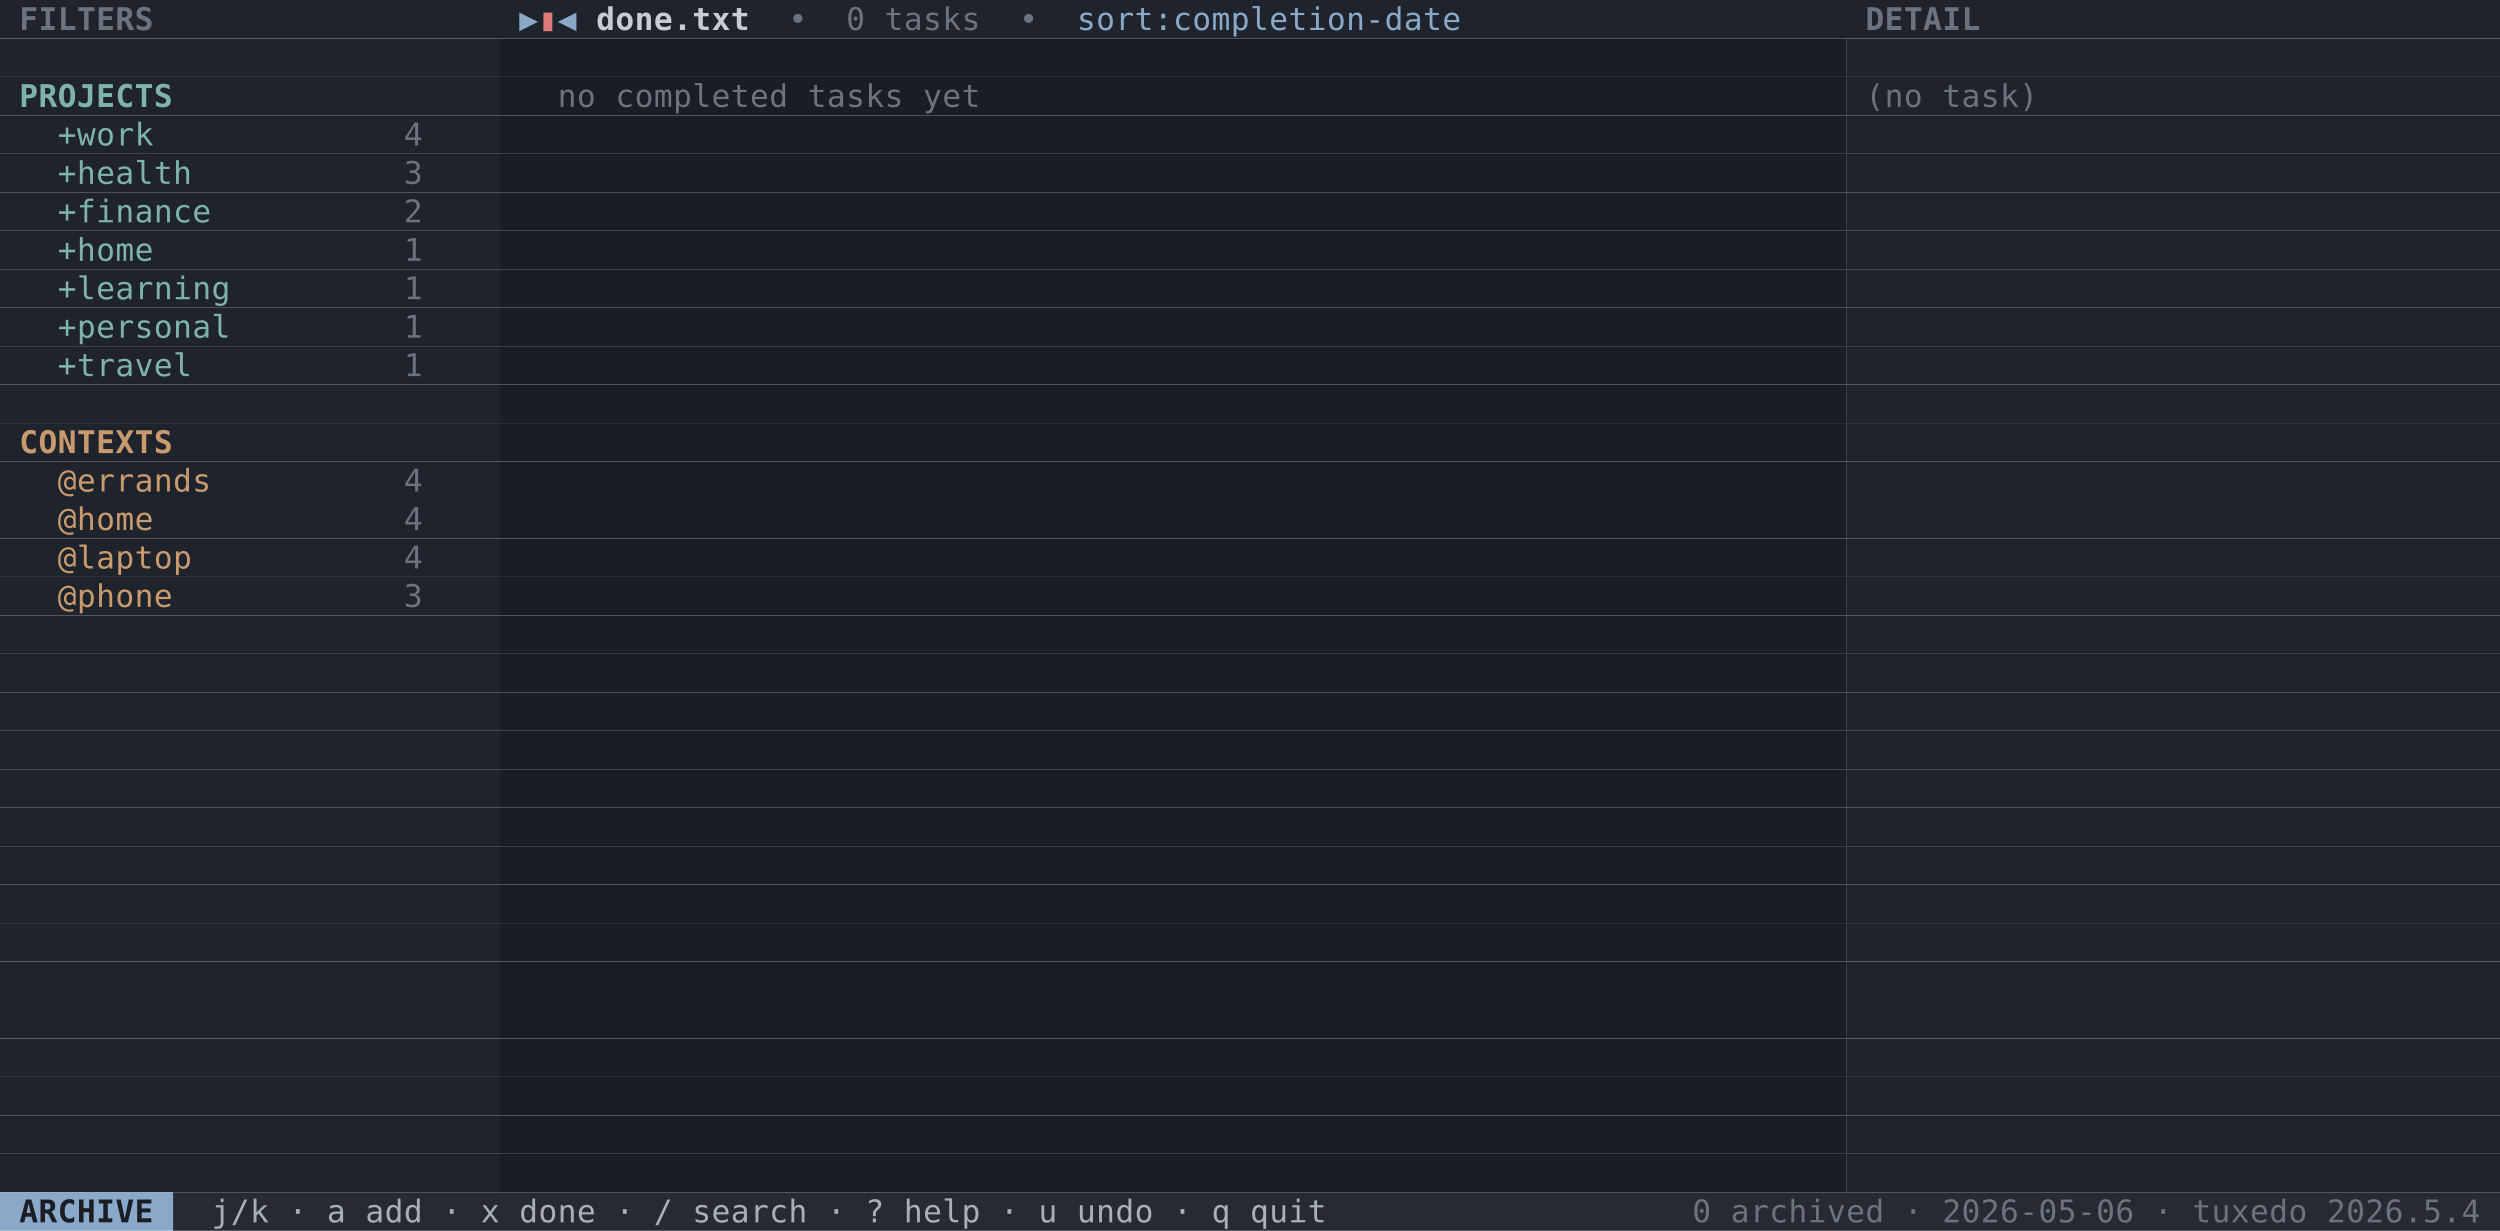
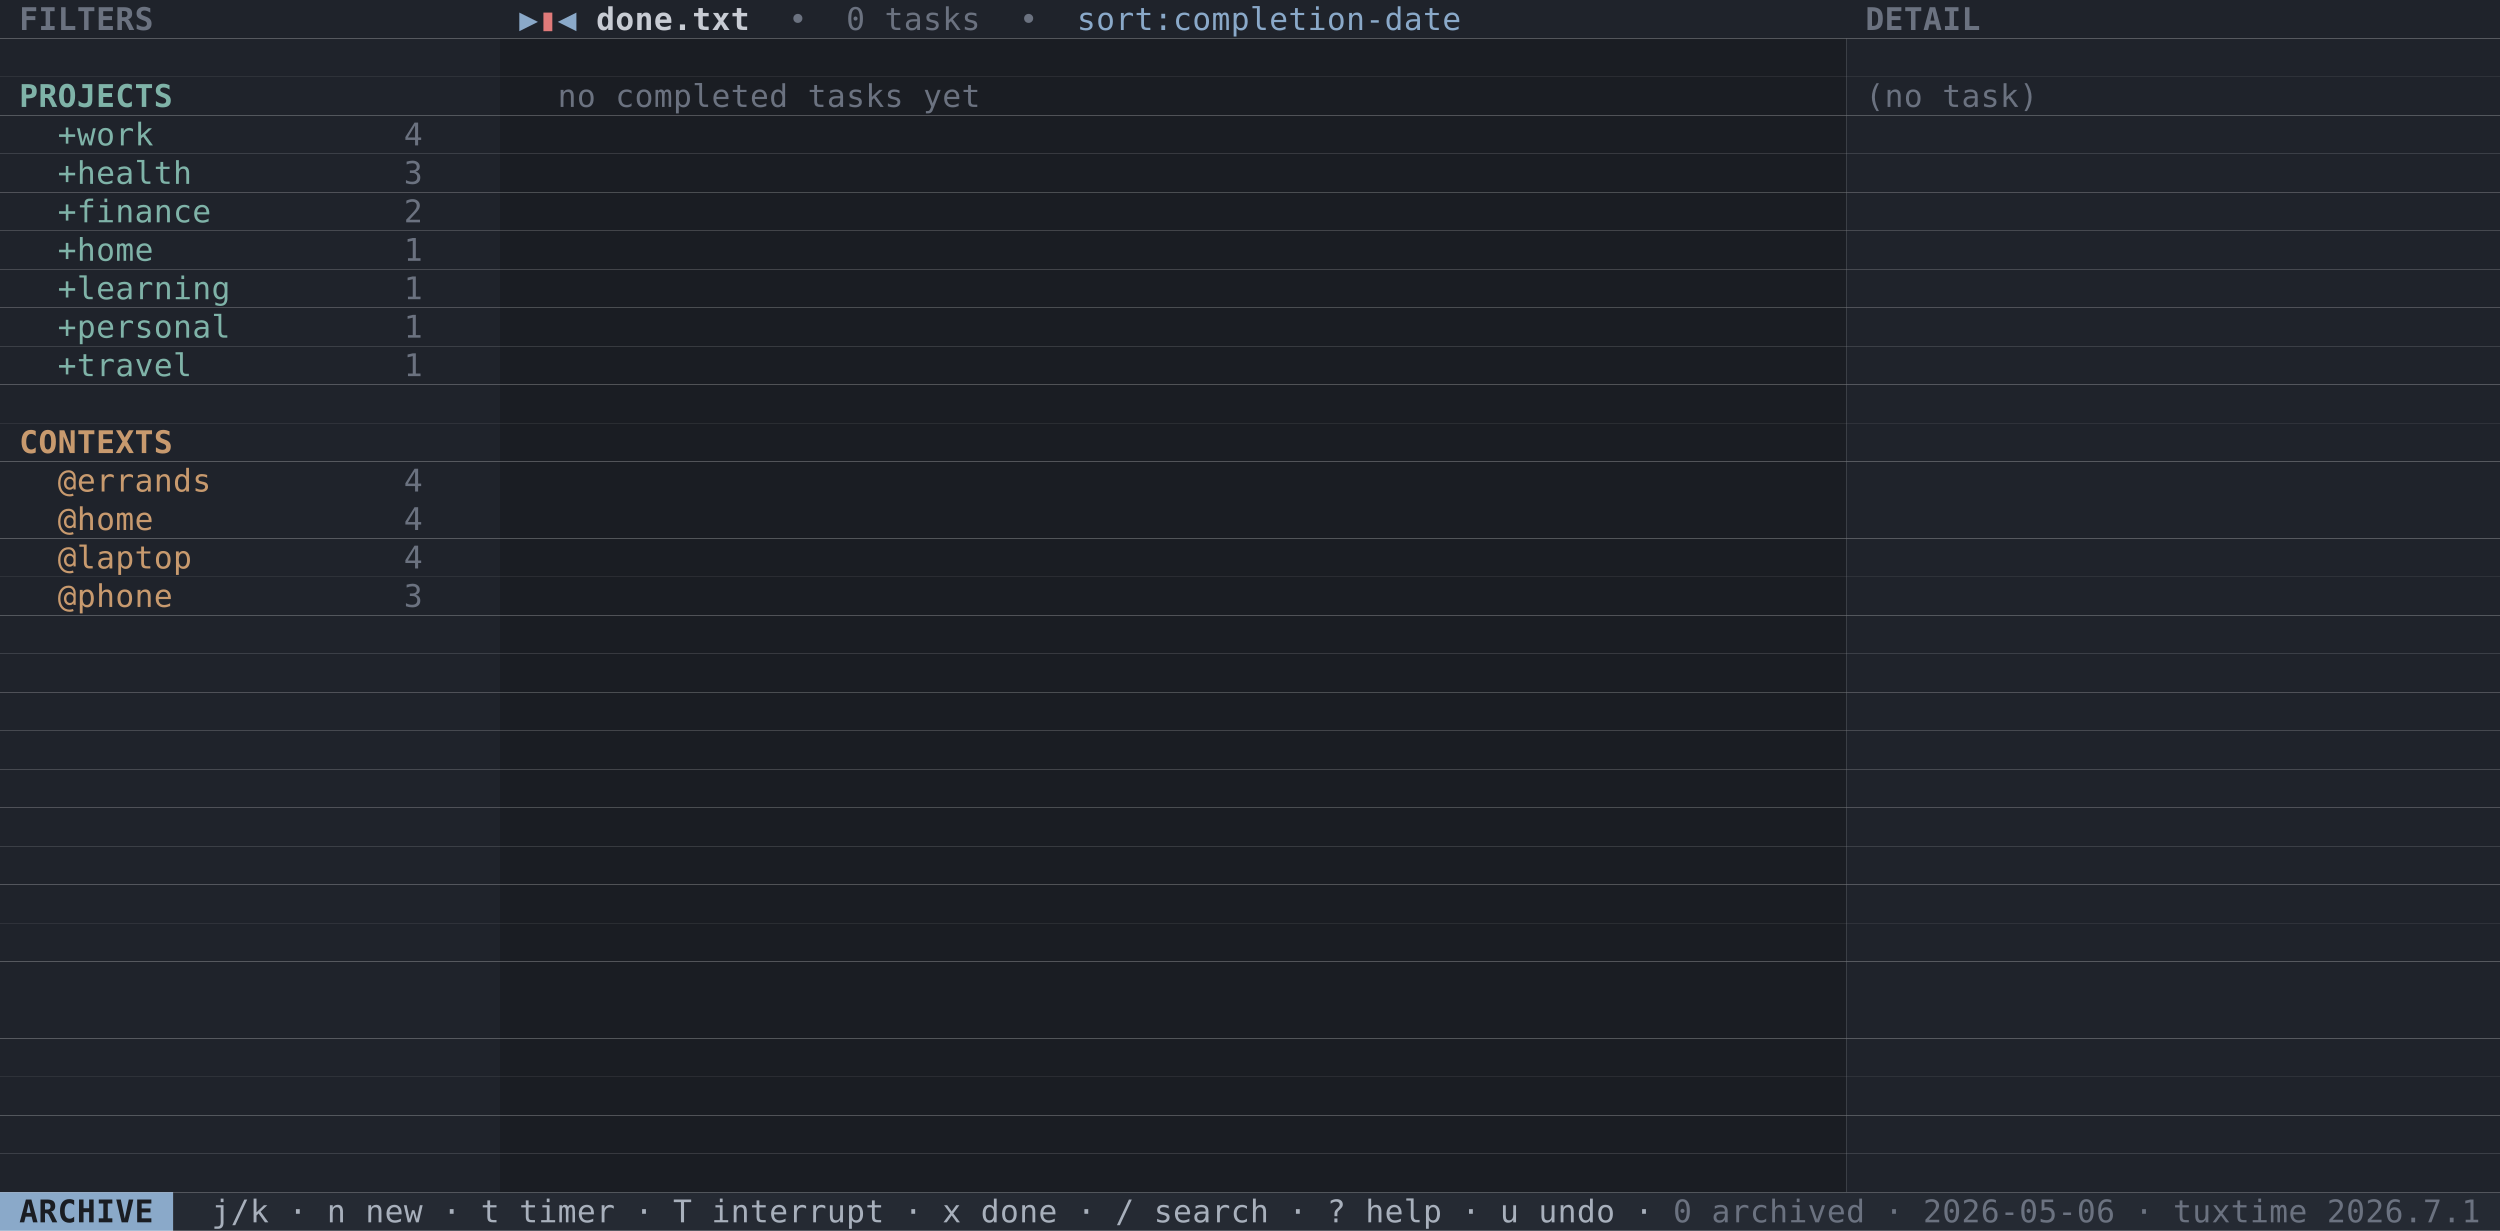
<svg xmlns="http://www.w3.org/2000/svg" viewBox="0 0 1040 512" width="1040" height="512" font-family="ui-monospace, SFMono-Regular, Menlo, Consolas, monospace" font-size="13">
  <rect x="0.0" y="0.0" width="1040.0" height="16.0" fill="#1f232b" />
  <rect x="0.0" y="16.0" width="208.0" height="16.0" fill="#1f232b" />
  <rect x="208.0" y="16.0" width="560.0" height="16.0" fill="#1a1d23" />
  <rect x="768.0" y="16.0" width="272.0" height="16.0" fill="#1f232b" />
  <rect x="0.0" y="32.0" width="208.0" height="16.0" fill="#1f232b" />
  <rect x="208.0" y="32.0" width="560.0" height="16.0" fill="#1a1d23" />
  <rect x="768.0" y="32.0" width="272.0" height="16.0" fill="#1f232b" />
  <rect x="0.0" y="48.0" width="208.0" height="16.0" fill="#1f232b" />
  <rect x="208.0" y="48.0" width="560.0" height="16.0" fill="#1a1d23" />
  <rect x="768.0" y="48.0" width="272.0" height="16.0" fill="#1f232b" />
  <rect x="0.0" y="64.0" width="208.0" height="16.0" fill="#1f232b" />
  <rect x="208.0" y="64.0" width="560.0" height="16.0" fill="#1a1d23" />
  <rect x="768.0" y="64.0" width="272.0" height="16.0" fill="#1f232b" />
  <rect x="0.0" y="80.0" width="208.0" height="16.0" fill="#1f232b" />
  <rect x="208.0" y="80.0" width="560.0" height="16.0" fill="#1a1d23" />
  <rect x="768.0" y="80.0" width="272.0" height="16.0" fill="#1f232b" />
  <rect x="0.0" y="96.0" width="208.0" height="16.0" fill="#1f232b" />
  <rect x="208.0" y="96.0" width="560.0" height="16.0" fill="#1a1d23" />
  <rect x="768.0" y="96.0" width="272.0" height="16.0" fill="#1f232b" />
  <rect x="0.0" y="112.0" width="208.0" height="16.0" fill="#1f232b" />
  <rect x="208.0" y="112.0" width="560.0" height="16.0" fill="#1a1d23" />
  <rect x="768.0" y="112.0" width="272.0" height="16.0" fill="#1f232b" />
  <rect x="0.0" y="128.0" width="208.0" height="16.0" fill="#1f232b" />
  <rect x="208.0" y="128.0" width="560.0" height="16.0" fill="#1a1d23" />
  <rect x="768.0" y="128.0" width="272.0" height="16.0" fill="#1f232b" />
  <rect x="0.0" y="144.0" width="208.0" height="16.0" fill="#1f232b" />
  <rect x="208.0" y="144.0" width="560.0" height="16.0" fill="#1a1d23" />
  <rect x="768.0" y="144.0" width="272.0" height="16.0" fill="#1f232b" />
  <rect x="0.0" y="160.0" width="208.0" height="16.0" fill="#1f232b" />
  <rect x="208.0" y="160.0" width="560.0" height="16.0" fill="#1a1d23" />
  <rect x="768.0" y="160.0" width="272.0" height="16.0" fill="#1f232b" />
  <rect x="0.0" y="176.0" width="208.0" height="16.0" fill="#1f232b" />
  <rect x="208.0" y="176.0" width="560.0" height="16.0" fill="#1a1d23" />
  <rect x="768.0" y="176.0" width="272.0" height="16.0" fill="#1f232b" />
  <rect x="0.0" y="192.0" width="208.0" height="16.0" fill="#1f232b" />
  <rect x="208.0" y="192.0" width="560.0" height="16.0" fill="#1a1d23" />
  <rect x="768.0" y="192.0" width="272.0" height="16.0" fill="#1f232b" />
  <rect x="0.0" y="208.0" width="208.0" height="16.0" fill="#1f232b" />
  <rect x="208.0" y="208.0" width="560.0" height="16.0" fill="#1a1d23" />
  <rect x="768.0" y="208.0" width="272.0" height="16.0" fill="#1f232b" />
  <rect x="0.0" y="224.0" width="208.0" height="16.0" fill="#1f232b" />
  <rect x="208.0" y="224.0" width="560.0" height="16.0" fill="#1a1d23" />
  <rect x="768.0" y="224.0" width="272.0" height="16.0" fill="#1f232b" />
  <rect x="0.0" y="240.0" width="208.0" height="16.0" fill="#1f232b" />
  <rect x="208.0" y="240.0" width="560.0" height="16.0" fill="#1a1d23" />
  <rect x="768.0" y="240.0" width="272.0" height="16.0" fill="#1f232b" />
  <rect x="0.0" y="256.0" width="208.0" height="16.0" fill="#1f232b" />
  <rect x="208.0" y="256.0" width="560.0" height="16.0" fill="#1a1d23" />
  <rect x="768.0" y="256.0" width="272.0" height="16.0" fill="#1f232b" />
  <rect x="0.0" y="272.0" width="208.0" height="16.0" fill="#1f232b" />
  <rect x="208.0" y="272.0" width="560.0" height="16.0" fill="#1a1d23" />
  <rect x="768.0" y="272.0" width="272.0" height="16.0" fill="#1f232b" />
  <rect x="0.0" y="288.0" width="208.0" height="16.0" fill="#1f232b" />
  <rect x="208.0" y="288.0" width="560.0" height="16.0" fill="#1a1d23" />
  <rect x="768.0" y="288.0" width="272.0" height="16.0" fill="#1f232b" />
  <rect x="0.0" y="304.0" width="208.0" height="16.0" fill="#1f232b" />
  <rect x="208.0" y="304.0" width="560.0" height="16.0" fill="#1a1d23" />
  <rect x="768.0" y="304.0" width="272.0" height="16.0" fill="#1f232b" />
  <rect x="0.0" y="320.0" width="208.0" height="16.0" fill="#1f232b" />
  <rect x="208.0" y="320.0" width="560.0" height="16.0" fill="#1a1d23" />
  <rect x="768.0" y="320.0" width="272.0" height="16.0" fill="#1f232b" />
  <rect x="0.0" y="336.0" width="208.0" height="16.0" fill="#1f232b" />
  <rect x="208.0" y="336.0" width="560.0" height="16.0" fill="#1a1d23" />
  <rect x="768.0" y="336.0" width="272.0" height="16.0" fill="#1f232b" />
  <rect x="0.0" y="352.0" width="208.0" height="16.0" fill="#1f232b" />
  <rect x="208.0" y="352.0" width="560.0" height="16.0" fill="#1a1d23" />
  <rect x="768.0" y="352.0" width="272.0" height="16.0" fill="#1f232b" />
  <rect x="0.0" y="368.0" width="208.0" height="16.0" fill="#1f232b" />
  <rect x="208.0" y="368.0" width="560.0" height="16.0" fill="#1a1d23" />
  <rect x="768.0" y="368.0" width="272.0" height="16.0" fill="#1f232b" />
  <rect x="0.0" y="384.0" width="208.0" height="16.0" fill="#1f232b" />
  <rect x="208.0" y="384.0" width="560.0" height="16.0" fill="#1a1d23" />
  <rect x="768.0" y="384.0" width="272.0" height="16.0" fill="#1f232b" />
  <rect x="0.0" y="400.0" width="208.0" height="16.0" fill="#1f232b" />
  <rect x="208.0" y="400.0" width="560.0" height="16.0" fill="#1a1d23" />
  <rect x="768.0" y="400.0" width="272.0" height="16.0" fill="#1f232b" />
  <rect x="0.0" y="416.0" width="208.0" height="16.0" fill="#1f232b" />
  <rect x="208.0" y="416.0" width="560.0" height="16.0" fill="#1a1d23" />
  <rect x="768.0" y="416.0" width="272.0" height="16.0" fill="#1f232b" />
  <rect x="0.0" y="432.0" width="208.0" height="16.0" fill="#1f232b" />
  <rect x="208.0" y="432.0" width="560.0" height="16.0" fill="#1a1d23" />
  <rect x="768.0" y="432.0" width="272.0" height="16.0" fill="#1f232b" />
  <rect x="0.0" y="448.0" width="208.0" height="16.0" fill="#1f232b" />
  <rect x="208.0" y="448.0" width="560.0" height="16.0" fill="#1a1d23" />
  <rect x="768.0" y="448.0" width="272.0" height="16.0" fill="#1f232b" />
  <rect x="0.0" y="464.0" width="208.0" height="16.0" fill="#1f232b" />
  <rect x="208.0" y="464.0" width="560.0" height="16.0" fill="#1a1d23" />
  <rect x="768.0" y="464.0" width="272.0" height="16.0" fill="#1f232b" />
  <rect x="0.0" y="480.0" width="208.0" height="16.0" fill="#1f232b" />
  <rect x="208.0" y="480.0" width="560.0" height="16.0" fill="#1a1d23" />
  <rect x="768.0" y="480.0" width="272.0" height="16.0" fill="#1f232b" />
  <rect x="0.0" y="496.0" width="72.0" height="16.0" fill="#8aa9c9" />
  <rect x="72.0" y="496.0" width="968.0" height="16.0" fill="#252a33" />
  <text x="8.00" y="12.48" fill="#6b7280" font-weight="bold">F</text>
  <text x="16.00" y="12.48" fill="#6b7280" font-weight="bold">I</text>
  <text x="24.00" y="12.48" fill="#6b7280" font-weight="bold">L</text>
  <text x="32.00" y="12.48" fill="#6b7280" font-weight="bold">T</text>
  <text x="40.00" y="12.48" fill="#6b7280" font-weight="bold">E</text>
  <text x="48.00" y="12.48" fill="#6b7280" font-weight="bold">R</text>
  <text x="56.00" y="12.48" fill="#6b7280" font-weight="bold">S</text>
  <text x="216.00" y="12.48" fill="#8aa9c9">▶</text>
  <text x="224.00" y="12.48" fill="#e07a7a">▮</text>
  <text x="232.00" y="12.48" fill="#8aa9c9">◀</text>
  <text x="248.00" y="12.48" fill="#c8ccd4" font-weight="bold">d</text>
  <text x="256.00" y="12.48" fill="#c8ccd4" font-weight="bold">o</text>
  <text x="264.00" y="12.48" fill="#c8ccd4" font-weight="bold">n</text>
  <text x="272.00" y="12.48" fill="#c8ccd4" font-weight="bold">e</text>
  <text x="280.00" y="12.48" fill="#c8ccd4" font-weight="bold">.</text>
  <text x="288.00" y="12.48" fill="#c8ccd4" font-weight="bold">t</text>
  <text x="296.00" y="12.48" fill="#c8ccd4" font-weight="bold">x</text>
  <text x="304.00" y="12.48" fill="#c8ccd4" font-weight="bold">t</text>
  <text x="328.00" y="12.48" fill="#6b7280">•</text>
  <text x="352.00" y="12.48" fill="#6b7280">0</text>
  <text x="368.00" y="12.48" fill="#6b7280">t</text>
  <text x="376.00" y="12.48" fill="#6b7280">a</text>
  <text x="384.00" y="12.48" fill="#6b7280">s</text>
  <text x="392.00" y="12.48" fill="#6b7280">k</text>
  <text x="400.00" y="12.48" fill="#6b7280">s</text>
  <text x="424.00" y="12.48" fill="#6b7280">•</text>
  <text x="448.00" y="12.48" fill="#8aa9c9">s</text>
  <text x="456.00" y="12.48" fill="#8aa9c9">o</text>
  <text x="464.00" y="12.48" fill="#8aa9c9">r</text>
  <text x="472.00" y="12.48" fill="#8aa9c9">t</text>
  <text x="480.00" y="12.48" fill="#8aa9c9">:</text>
  <text x="488.00" y="12.48" fill="#8aa9c9">c</text>
  <text x="496.00" y="12.48" fill="#8aa9c9">o</text>
  <text x="504.00" y="12.48" fill="#8aa9c9">m</text>
  <text x="512.00" y="12.48" fill="#8aa9c9">p</text>
  <text x="520.00" y="12.48" fill="#8aa9c9">l</text>
  <text x="528.00" y="12.48" fill="#8aa9c9">e</text>
  <text x="536.00" y="12.48" fill="#8aa9c9">t</text>
  <text x="544.00" y="12.48" fill="#8aa9c9">i</text>
  <text x="552.00" y="12.48" fill="#8aa9c9">o</text>
  <text x="560.00" y="12.48" fill="#8aa9c9">n</text>
  <text x="568.00" y="12.48" fill="#8aa9c9">-</text>
  <text x="576.00" y="12.48" fill="#8aa9c9">d</text>
  <text x="584.00" y="12.48" fill="#8aa9c9">a</text>
  <text x="592.00" y="12.48" fill="#8aa9c9">t</text>
  <text x="600.00" y="12.48" fill="#8aa9c9">e</text>
  <text x="776.00" y="12.48" fill="#6b7280" font-weight="bold">D</text>
  <text x="784.00" y="12.48" fill="#6b7280" font-weight="bold">E</text>
  <text x="792.00" y="12.48" fill="#6b7280" font-weight="bold">T</text>
  <text x="800.00" y="12.48" fill="#6b7280" font-weight="bold">A</text>
  <text x="808.00" y="12.48" fill="#6b7280" font-weight="bold">I</text>
  <text x="816.00" y="12.48" fill="#6b7280" font-weight="bold">L</text>
  <text x="8.00" y="44.48" fill="#7fb3a8" font-weight="bold">P</text>
  <text x="16.00" y="44.48" fill="#7fb3a8" font-weight="bold">R</text>
  <text x="24.00" y="44.48" fill="#7fb3a8" font-weight="bold">O</text>
  <text x="32.00" y="44.48" fill="#7fb3a8" font-weight="bold">J</text>
  <text x="40.00" y="44.48" fill="#7fb3a8" font-weight="bold">E</text>
  <text x="48.00" y="44.48" fill="#7fb3a8" font-weight="bold">C</text>
  <text x="56.00" y="44.48" fill="#7fb3a8" font-weight="bold">T</text>
  <text x="64.00" y="44.48" fill="#7fb3a8" font-weight="bold">S</text>
  <text x="232.00" y="44.48" fill="#6b7280">n</text>
  <text x="240.00" y="44.48" fill="#6b7280">o</text>
  <text x="256.00" y="44.48" fill="#6b7280">c</text>
  <text x="264.00" y="44.48" fill="#6b7280">o</text>
  <text x="272.00" y="44.48" fill="#6b7280">m</text>
  <text x="280.00" y="44.48" fill="#6b7280">p</text>
  <text x="288.00" y="44.48" fill="#6b7280">l</text>
  <text x="296.00" y="44.48" fill="#6b7280">e</text>
  <text x="304.00" y="44.48" fill="#6b7280">t</text>
  <text x="312.00" y="44.48" fill="#6b7280">e</text>
  <text x="320.00" y="44.48" fill="#6b7280">d</text>
  <text x="336.00" y="44.48" fill="#6b7280">t</text>
  <text x="344.00" y="44.48" fill="#6b7280">a</text>
  <text x="352.00" y="44.48" fill="#6b7280">s</text>
  <text x="360.00" y="44.48" fill="#6b7280">k</text>
  <text x="368.00" y="44.48" fill="#6b7280">s</text>
  <text x="384.00" y="44.48" fill="#6b7280">y</text>
  <text x="392.00" y="44.48" fill="#6b7280">e</text>
  <text x="400.00" y="44.48" fill="#6b7280">t</text>
  <text x="776.00" y="44.48" fill="#6b7280">(</text>
  <text x="784.00" y="44.48" fill="#6b7280">n</text>
  <text x="792.00" y="44.48" fill="#6b7280">o</text>
  <text x="808.00" y="44.48" fill="#6b7280">t</text>
  <text x="816.00" y="44.48" fill="#6b7280">a</text>
  <text x="824.00" y="44.48" fill="#6b7280">s</text>
  <text x="832.00" y="44.48" fill="#6b7280">k</text>
  <text x="840.00" y="44.48" fill="#6b7280">)</text>
  <text x="24.00" y="60.48" fill="#7fb3a8">+</text>
  <text x="32.00" y="60.48" fill="#7fb3a8">w</text>
  <text x="40.00" y="60.48" fill="#7fb3a8">o</text>
  <text x="48.00" y="60.48" fill="#7fb3a8">r</text>
  <text x="56.00" y="60.48" fill="#7fb3a8">k</text>
  <text x="168.00" y="60.48" fill="#6b7280">4</text>
  <text x="24.00" y="76.48" fill="#7fb3a8">+</text>
  <text x="32.00" y="76.48" fill="#7fb3a8">h</text>
  <text x="40.00" y="76.48" fill="#7fb3a8">e</text>
  <text x="48.00" y="76.48" fill="#7fb3a8">a</text>
  <text x="56.00" y="76.48" fill="#7fb3a8">l</text>
  <text x="64.00" y="76.48" fill="#7fb3a8">t</text>
  <text x="72.00" y="76.48" fill="#7fb3a8">h</text>
  <text x="168.00" y="76.48" fill="#6b7280">3</text>
  <text x="24.00" y="92.48" fill="#7fb3a8">+</text>
  <text x="32.00" y="92.48" fill="#7fb3a8">f</text>
  <text x="40.00" y="92.48" fill="#7fb3a8">i</text>
  <text x="48.00" y="92.48" fill="#7fb3a8">n</text>
  <text x="56.00" y="92.48" fill="#7fb3a8">a</text>
  <text x="64.00" y="92.48" fill="#7fb3a8">n</text>
  <text x="72.00" y="92.48" fill="#7fb3a8">c</text>
  <text x="80.00" y="92.48" fill="#7fb3a8">e</text>
  <text x="168.00" y="92.48" fill="#6b7280">2</text>
  <text x="24.00" y="108.48" fill="#7fb3a8">+</text>
  <text x="32.00" y="108.48" fill="#7fb3a8">h</text>
  <text x="40.00" y="108.48" fill="#7fb3a8">o</text>
  <text x="48.00" y="108.48" fill="#7fb3a8">m</text>
  <text x="56.00" y="108.48" fill="#7fb3a8">e</text>
  <text x="168.00" y="108.48" fill="#6b7280">1</text>
  <text x="24.00" y="124.48" fill="#7fb3a8">+</text>
  <text x="32.00" y="124.48" fill="#7fb3a8">l</text>
  <text x="40.00" y="124.48" fill="#7fb3a8">e</text>
  <text x="48.00" y="124.48" fill="#7fb3a8">a</text>
  <text x="56.00" y="124.48" fill="#7fb3a8">r</text>
  <text x="64.00" y="124.48" fill="#7fb3a8">n</text>
  <text x="72.00" y="124.48" fill="#7fb3a8">i</text>
  <text x="80.00" y="124.48" fill="#7fb3a8">n</text>
  <text x="88.00" y="124.48" fill="#7fb3a8">g</text>
  <text x="168.00" y="124.48" fill="#6b7280">1</text>
  <text x="24.00" y="140.48" fill="#7fb3a8">+</text>
  <text x="32.00" y="140.48" fill="#7fb3a8">p</text>
  <text x="40.00" y="140.48" fill="#7fb3a8">e</text>
  <text x="48.00" y="140.48" fill="#7fb3a8">r</text>
  <text x="56.00" y="140.48" fill="#7fb3a8">s</text>
  <text x="64.00" y="140.48" fill="#7fb3a8">o</text>
  <text x="72.00" y="140.48" fill="#7fb3a8">n</text>
  <text x="80.00" y="140.48" fill="#7fb3a8">a</text>
  <text x="88.00" y="140.48" fill="#7fb3a8">l</text>
  <text x="168.00" y="140.48" fill="#6b7280">1</text>
  <text x="24.00" y="156.48" fill="#7fb3a8">+</text>
  <text x="32.00" y="156.48" fill="#7fb3a8">t</text>
  <text x="40.00" y="156.48" fill="#7fb3a8">r</text>
  <text x="48.00" y="156.48" fill="#7fb3a8">a</text>
  <text x="56.00" y="156.48" fill="#7fb3a8">v</text>
  <text x="64.00" y="156.48" fill="#7fb3a8">e</text>
  <text x="72.00" y="156.48" fill="#7fb3a8">l</text>
  <text x="168.00" y="156.48" fill="#6b7280">1</text>
  <text x="8.00" y="188.48" fill="#c89a6e" font-weight="bold">C</text>
  <text x="16.00" y="188.48" fill="#c89a6e" font-weight="bold">O</text>
  <text x="24.00" y="188.48" fill="#c89a6e" font-weight="bold">N</text>
  <text x="32.00" y="188.48" fill="#c89a6e" font-weight="bold">T</text>
  <text x="40.00" y="188.48" fill="#c89a6e" font-weight="bold">E</text>
  <text x="48.00" y="188.48" fill="#c89a6e" font-weight="bold">X</text>
  <text x="56.00" y="188.48" fill="#c89a6e" font-weight="bold">T</text>
  <text x="64.00" y="188.48" fill="#c89a6e" font-weight="bold">S</text>
  <text x="24.00" y="204.48" fill="#c89a6e">@</text>
  <text x="32.00" y="204.48" fill="#c89a6e">e</text>
  <text x="40.00" y="204.48" fill="#c89a6e">r</text>
  <text x="48.00" y="204.48" fill="#c89a6e">r</text>
  <text x="56.00" y="204.48" fill="#c89a6e">a</text>
  <text x="64.00" y="204.48" fill="#c89a6e">n</text>
  <text x="72.00" y="204.48" fill="#c89a6e">d</text>
  <text x="80.00" y="204.48" fill="#c89a6e">s</text>
  <text x="168.00" y="204.48" fill="#6b7280">4</text>
  <text x="24.00" y="220.48" fill="#c89a6e">@</text>
  <text x="32.00" y="220.48" fill="#c89a6e">h</text>
  <text x="40.00" y="220.48" fill="#c89a6e">o</text>
  <text x="48.00" y="220.48" fill="#c89a6e">m</text>
  <text x="56.00" y="220.48" fill="#c89a6e">e</text>
  <text x="168.00" y="220.48" fill="#6b7280">4</text>
  <text x="24.00" y="236.48" fill="#c89a6e">@</text>
  <text x="32.00" y="236.48" fill="#c89a6e">l</text>
  <text x="40.00" y="236.48" fill="#c89a6e">a</text>
  <text x="48.00" y="236.48" fill="#c89a6e">p</text>
  <text x="56.00" y="236.48" fill="#c89a6e">t</text>
  <text x="64.00" y="236.48" fill="#c89a6e">o</text>
  <text x="72.00" y="236.48" fill="#c89a6e">p</text>
  <text x="168.00" y="236.48" fill="#6b7280">4</text>
  <text x="24.00" y="252.48" fill="#c89a6e">@</text>
  <text x="32.00" y="252.48" fill="#c89a6e">p</text>
  <text x="40.00" y="252.48" fill="#c89a6e">h</text>
  <text x="48.00" y="252.48" fill="#c89a6e">o</text>
  <text x="56.00" y="252.48" fill="#c89a6e">n</text>
  <text x="64.00" y="252.48" fill="#c89a6e">e</text>
  <text x="168.00" y="252.48" fill="#6b7280">3</text>
  <text x="8.00" y="508.48" fill="#1a1d23" font-weight="bold">A</text>
  <text x="16.00" y="508.48" fill="#1a1d23" font-weight="bold">R</text>
  <text x="24.00" y="508.48" fill="#1a1d23" font-weight="bold">C</text>
  <text x="32.00" y="508.48" fill="#1a1d23" font-weight="bold">H</text>
  <text x="40.00" y="508.48" fill="#1a1d23" font-weight="bold">I</text>
  <text x="48.00" y="508.48" fill="#1a1d23" font-weight="bold">V</text>
  <text x="56.00" y="508.48" fill="#1a1d23" font-weight="bold">E</text>
  <text x="88.00" y="508.48" fill="#a8b0bc">j</text>
  <text x="96.00" y="508.48" fill="#a8b0bc">/</text>
  <text x="104.00" y="508.48" fill="#a8b0bc">k</text>
  <text x="120.00" y="508.48" fill="#a8b0bc">·</text>
-   <text x="136.00" y="508.48" fill="#a8b0bc">a</text>
-   <text x="152.00" y="508.48" fill="#a8b0bc">a</text>
-   <text x="160.00" y="508.48" fill="#a8b0bc">d</text>
-   <text x="168.00" y="508.48" fill="#a8b0bc">d</text>
+   <text x="136.00" y="508.48" fill="#a8b0bc">n</text>
+   <text x="152.00" y="508.48" fill="#a8b0bc">n</text>
+   <text x="160.00" y="508.48" fill="#a8b0bc">e</text>
+   <text x="168.00" y="508.48" fill="#a8b0bc">w</text>
  <text x="184.00" y="508.48" fill="#a8b0bc">·</text>
-   <text x="200.00" y="508.48" fill="#a8b0bc">x</text>
-   <text x="216.00" y="508.48" fill="#a8b0bc">d</text>
-   <text x="224.00" y="508.48" fill="#a8b0bc">o</text>
-   <text x="232.00" y="508.48" fill="#a8b0bc">n</text>
+   <text x="200.00" y="508.48" fill="#a8b0bc">t</text>
+   <text x="216.00" y="508.48" fill="#a8b0bc">t</text>
+   <text x="224.00" y="508.48" fill="#a8b0bc">i</text>
+   <text x="232.00" y="508.48" fill="#a8b0bc">m</text>
  <text x="240.00" y="508.48" fill="#a8b0bc">e</text>
-   <text x="256.00" y="508.48" fill="#a8b0bc">·</text>
-   <text x="272.00" y="508.48" fill="#a8b0bc">/</text>
-   <text x="288.00" y="508.48" fill="#a8b0bc">s</text>
-   <text x="296.00" y="508.48" fill="#a8b0bc">e</text>
-   <text x="304.00" y="508.48" fill="#a8b0bc">a</text>
-   <text x="312.00" y="508.48" fill="#a8b0bc">r</text>
-   <text x="320.00" y="508.48" fill="#a8b0bc">c</text>
-   <text x="328.00" y="508.48" fill="#a8b0bc">h</text>
-   <text x="344.00" y="508.48" fill="#a8b0bc">·</text>
-   <text x="360.00" y="508.48" fill="#a8b0bc">?</text>
-   <text x="376.00" y="508.48" fill="#a8b0bc">h</text>
-   <text x="384.00" y="508.48" fill="#a8b0bc">e</text>
-   <text x="392.00" y="508.48" fill="#a8b0bc">l</text>
-   <text x="400.00" y="508.48" fill="#a8b0bc">p</text>
-   <text x="416.00" y="508.48" fill="#a8b0bc">·</text>
-   <text x="432.00" y="508.48" fill="#a8b0bc">u</text>
-   <text x="448.00" y="508.48" fill="#a8b0bc">u</text>
-   <text x="456.00" y="508.48" fill="#a8b0bc">n</text>
-   <text x="464.00" y="508.48" fill="#a8b0bc">d</text>
-   <text x="472.00" y="508.48" fill="#a8b0bc">o</text>
-   <text x="488.00" y="508.48" fill="#a8b0bc">·</text>
-   <text x="504.00" y="508.48" fill="#a8b0bc">q</text>
-   <text x="520.00" y="508.48" fill="#a8b0bc">q</text>
-   <text x="528.00" y="508.48" fill="#a8b0bc">u</text>
-   <text x="536.00" y="508.48" fill="#a8b0bc">i</text>
-   <text x="544.00" y="508.48" fill="#a8b0bc">t</text>
-   <text x="704.00" y="508.48" fill="#6b7280">0</text>
-   <text x="720.00" y="508.48" fill="#6b7280">a</text>
-   <text x="728.00" y="508.48" fill="#6b7280">r</text>
-   <text x="736.00" y="508.48" fill="#6b7280">c</text>
-   <text x="744.00" y="508.48" fill="#6b7280">h</text>
-   <text x="752.00" y="508.48" fill="#6b7280">i</text>
-   <text x="760.00" y="508.48" fill="#6b7280">v</text>
-   <text x="768.00" y="508.48" fill="#6b7280">e</text>
-   <text x="776.00" y="508.48" fill="#6b7280">d</text>
-   <text x="792.00" y="508.48" fill="#6b7280">·</text>
-   <text x="808.00" y="508.48" fill="#6b7280">2</text>
-   <text x="816.00" y="508.48" fill="#6b7280">0</text>
-   <text x="824.00" y="508.48" fill="#6b7280">2</text>
-   <text x="832.00" y="508.48" fill="#6b7280">6</text>
-   <text x="840.00" y="508.48" fill="#6b7280">-</text>
-   <text x="848.00" y="508.48" fill="#6b7280">0</text>
-   <text x="856.00" y="508.48" fill="#6b7280">5</text>
-   <text x="864.00" y="508.48" fill="#6b7280">-</text>
-   <text x="872.00" y="508.48" fill="#6b7280">0</text>
-   <text x="880.00" y="508.48" fill="#6b7280">6</text>
-   <text x="896.00" y="508.48" fill="#6b7280">·</text>
-   <text x="912.00" y="508.48" fill="#6b7280">t</text>
-   <text x="920.00" y="508.48" fill="#6b7280">u</text>
-   <text x="928.00" y="508.48" fill="#6b7280">x</text>
-   <text x="936.00" y="508.48" fill="#6b7280">e</text>
-   <text x="944.00" y="508.48" fill="#6b7280">d</text>
-   <text x="952.00" y="508.48" fill="#6b7280">o</text>
+   <text x="248.00" y="508.48" fill="#a8b0bc">r</text>
+   <text x="264.00" y="508.48" fill="#a8b0bc">·</text>
+   <text x="280.00" y="508.48" fill="#a8b0bc">T</text>
+   <text x="296.00" y="508.48" fill="#a8b0bc">i</text>
+   <text x="304.00" y="508.48" fill="#a8b0bc">n</text>
+   <text x="312.00" y="508.48" fill="#a8b0bc">t</text>
+   <text x="320.00" y="508.48" fill="#a8b0bc">e</text>
+   <text x="328.00" y="508.48" fill="#a8b0bc">r</text>
+   <text x="336.00" y="508.48" fill="#a8b0bc">r</text>
+   <text x="344.00" y="508.48" fill="#a8b0bc">u</text>
+   <text x="352.00" y="508.48" fill="#a8b0bc">p</text>
+   <text x="360.00" y="508.48" fill="#a8b0bc">t</text>
+   <text x="376.00" y="508.48" fill="#a8b0bc">·</text>
+   <text x="392.00" y="508.48" fill="#a8b0bc">x</text>
+   <text x="408.00" y="508.48" fill="#a8b0bc">d</text>
+   <text x="416.00" y="508.48" fill="#a8b0bc">o</text>
+   <text x="424.00" y="508.48" fill="#a8b0bc">n</text>
+   <text x="432.00" y="508.48" fill="#a8b0bc">e</text>
+   <text x="448.00" y="508.48" fill="#a8b0bc">·</text>
+   <text x="464.00" y="508.48" fill="#a8b0bc">/</text>
+   <text x="480.00" y="508.48" fill="#a8b0bc">s</text>
+   <text x="488.00" y="508.48" fill="#a8b0bc">e</text>
+   <text x="496.00" y="508.48" fill="#a8b0bc">a</text>
+   <text x="504.00" y="508.48" fill="#a8b0bc">r</text>
+   <text x="512.00" y="508.48" fill="#a8b0bc">c</text>
+   <text x="520.00" y="508.48" fill="#a8b0bc">h</text>
+   <text x="536.00" y="508.48" fill="#a8b0bc">·</text>
+   <text x="552.00" y="508.48" fill="#a8b0bc">?</text>
+   <text x="568.00" y="508.48" fill="#a8b0bc">h</text>
+   <text x="576.00" y="508.48" fill="#a8b0bc">e</text>
+   <text x="584.00" y="508.48" fill="#a8b0bc">l</text>
+   <text x="592.00" y="508.48" fill="#a8b0bc">p</text>
+   <text x="608.00" y="508.48" fill="#a8b0bc">·</text>
+   <text x="624.00" y="508.48" fill="#a8b0bc">u</text>
+   <text x="640.00" y="508.48" fill="#a8b0bc">u</text>
+   <text x="648.00" y="508.48" fill="#a8b0bc">n</text>
+   <text x="656.00" y="508.48" fill="#a8b0bc">d</text>
+   <text x="664.00" y="508.48" fill="#a8b0bc">o</text>
+   <text x="680.00" y="508.48" fill="#a8b0bc">·</text>
+   <text x="696.00" y="508.48" fill="#6b7280">0</text>
+   <text x="712.00" y="508.48" fill="#6b7280">a</text>
+   <text x="720.00" y="508.48" fill="#6b7280">r</text>
+   <text x="728.00" y="508.48" fill="#6b7280">c</text>
+   <text x="736.00" y="508.48" fill="#6b7280">h</text>
+   <text x="744.00" y="508.48" fill="#6b7280">i</text>
+   <text x="752.00" y="508.48" fill="#6b7280">v</text>
+   <text x="760.00" y="508.48" fill="#6b7280">e</text>
+   <text x="768.00" y="508.48" fill="#6b7280">d</text>
+   <text x="784.00" y="508.48" fill="#6b7280">·</text>
+   <text x="800.00" y="508.48" fill="#6b7280">2</text>
+   <text x="808.00" y="508.48" fill="#6b7280">0</text>
+   <text x="816.00" y="508.48" fill="#6b7280">2</text>
+   <text x="824.00" y="508.48" fill="#6b7280">6</text>
+   <text x="832.00" y="508.48" fill="#6b7280">-</text>
+   <text x="840.00" y="508.48" fill="#6b7280">0</text>
+   <text x="848.00" y="508.48" fill="#6b7280">5</text>
+   <text x="856.00" y="508.48" fill="#6b7280">-</text>
+   <text x="864.00" y="508.48" fill="#6b7280">0</text>
+   <text x="872.00" y="508.48" fill="#6b7280">6</text>
+   <text x="888.00" y="508.48" fill="#6b7280">·</text>
+   <text x="904.00" y="508.48" fill="#6b7280">t</text>
+   <text x="912.00" y="508.48" fill="#6b7280">u</text>
+   <text x="920.00" y="508.48" fill="#6b7280">x</text>
+   <text x="928.00" y="508.48" fill="#6b7280">t</text>
+   <text x="936.00" y="508.48" fill="#6b7280">i</text>
+   <text x="944.00" y="508.48" fill="#6b7280">m</text>
+   <text x="952.00" y="508.48" fill="#6b7280">e</text>
  <text x="968.00" y="508.48" fill="#6b7280">2</text>
  <text x="976.00" y="508.48" fill="#6b7280">0</text>
  <text x="984.00" y="508.48" fill="#6b7280">2</text>
  <text x="992.00" y="508.48" fill="#6b7280">6</text>
  <text x="1000.00" y="508.48" fill="#6b7280">.</text>
-   <text x="1008.00" y="508.48" fill="#6b7280">5</text>
+   <text x="1008.00" y="508.48" fill="#6b7280">7</text>
  <text x="1016.00" y="508.48" fill="#6b7280">.</text>
-   <text x="1024.00" y="508.48" fill="#6b7280">4</text>
+   <text x="1024.00" y="508.48" fill="#6b7280">1</text>
</svg>
